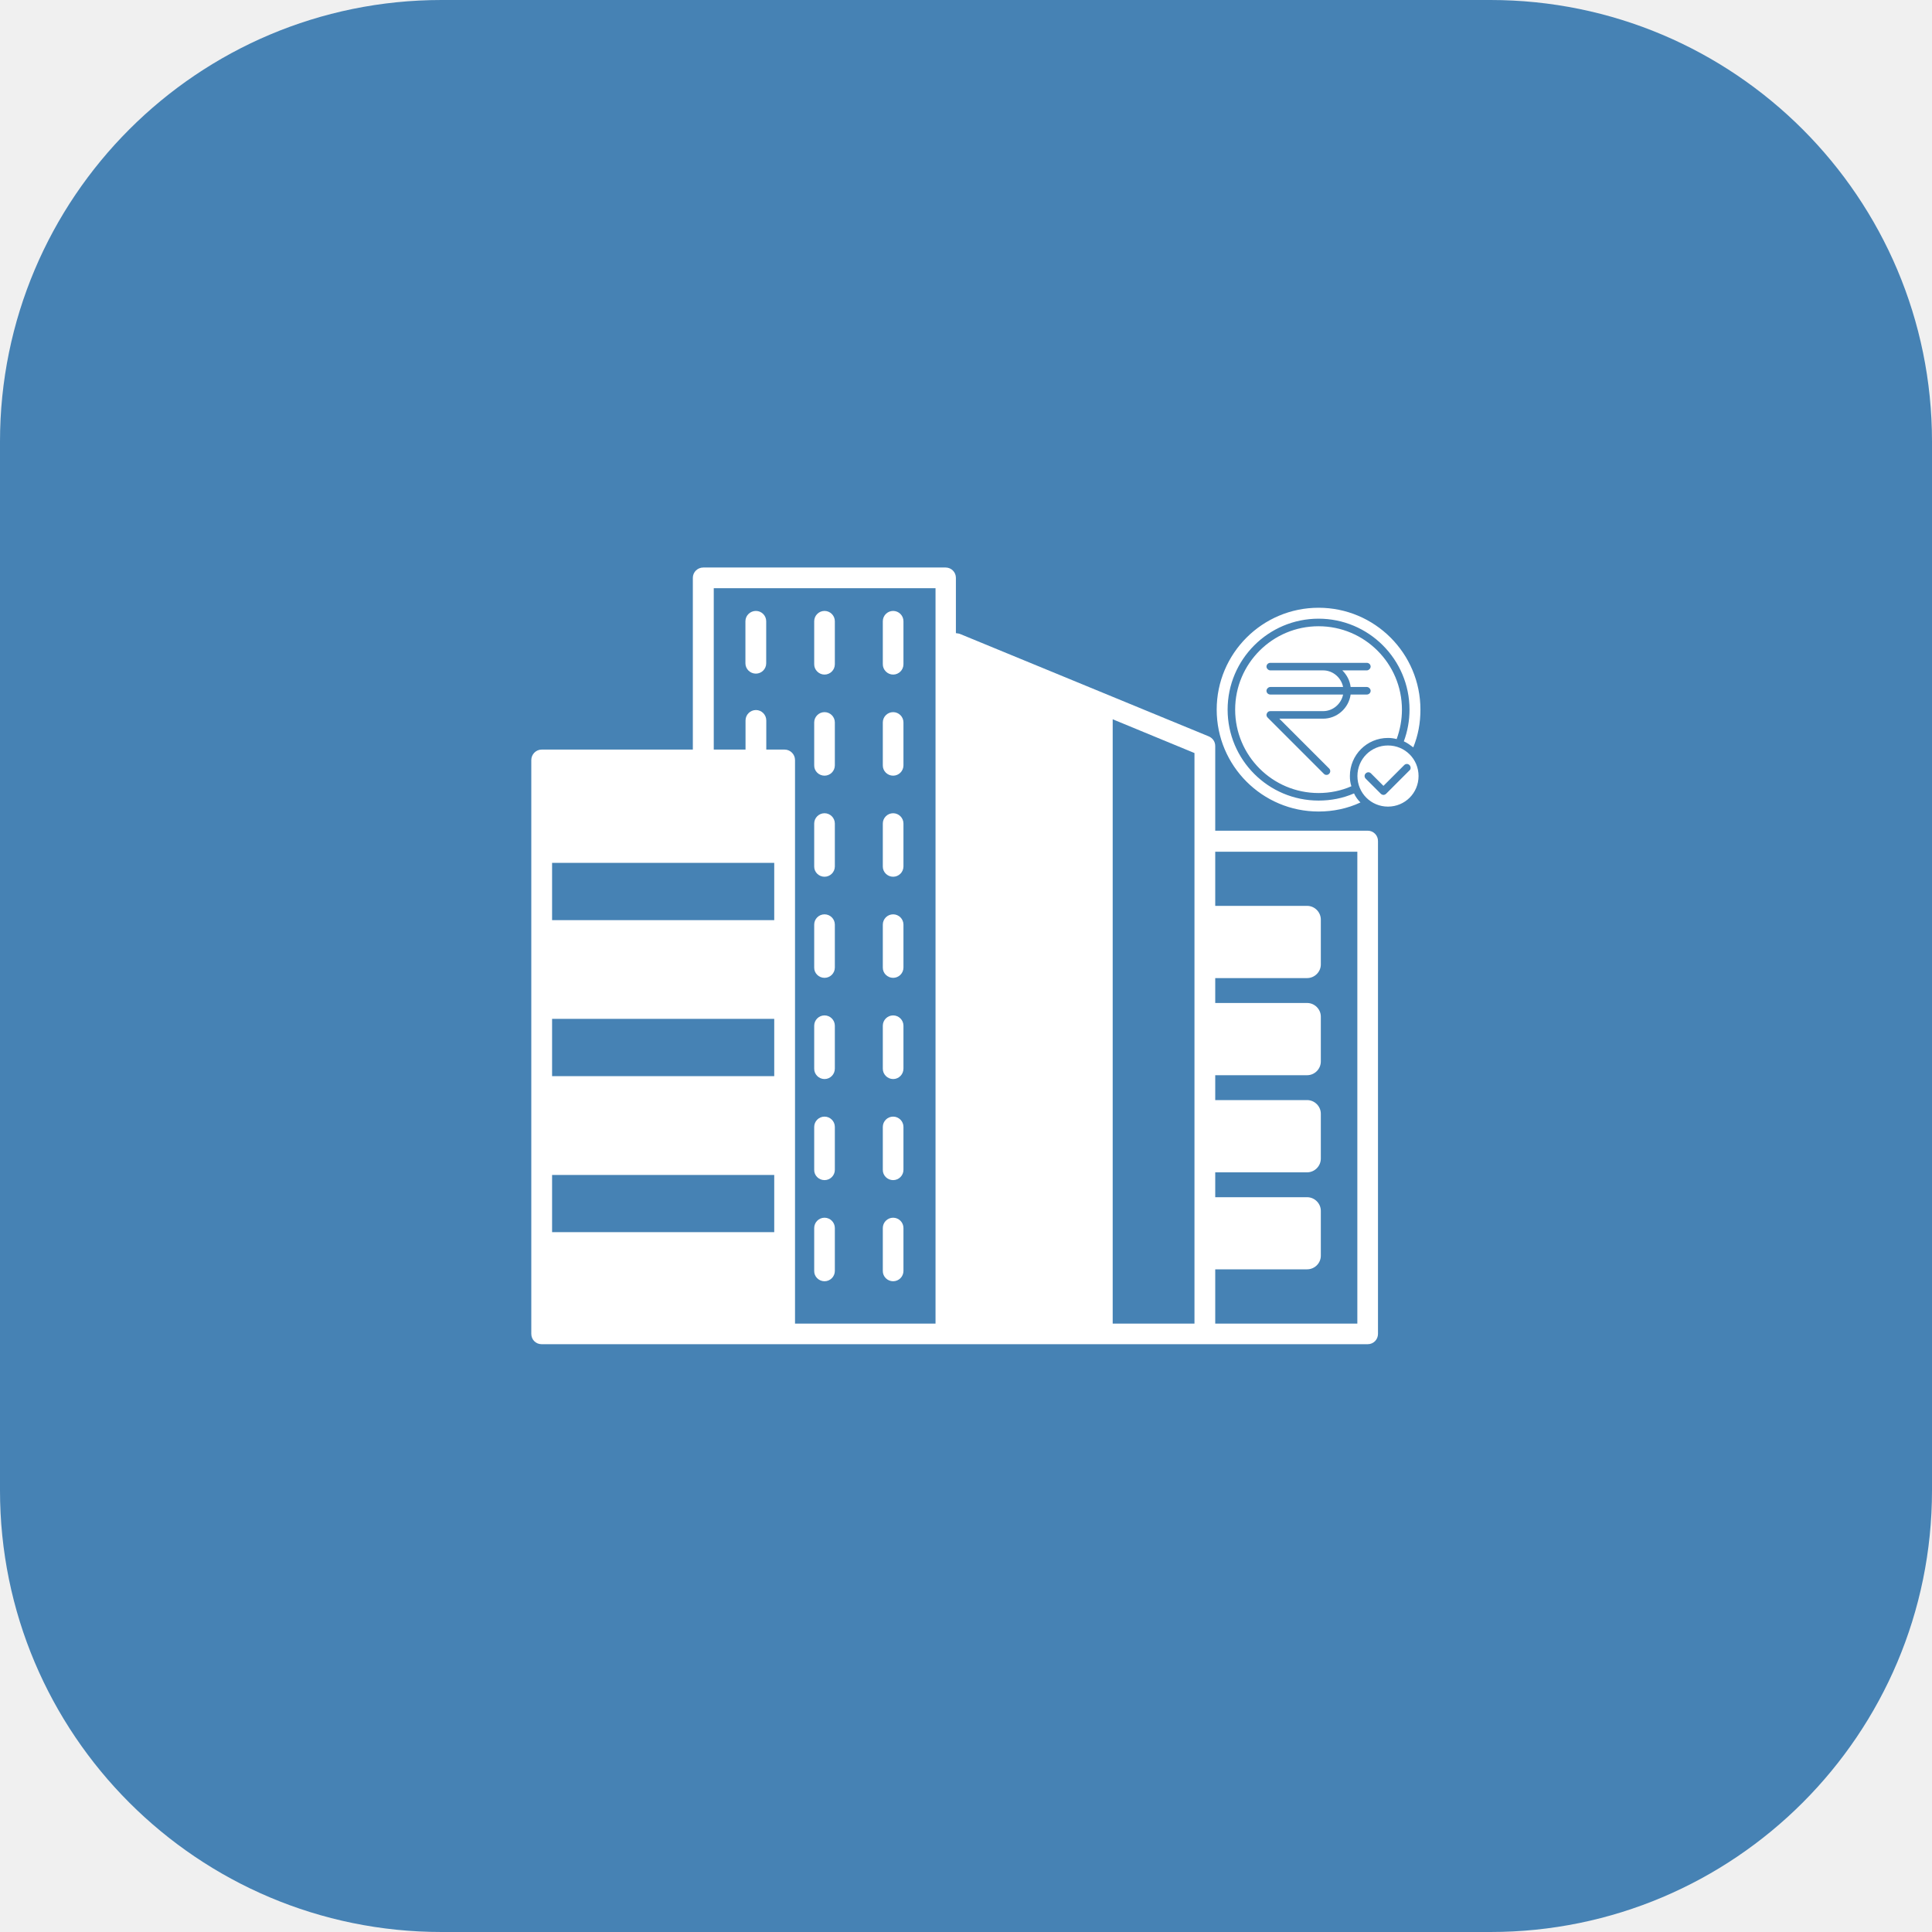
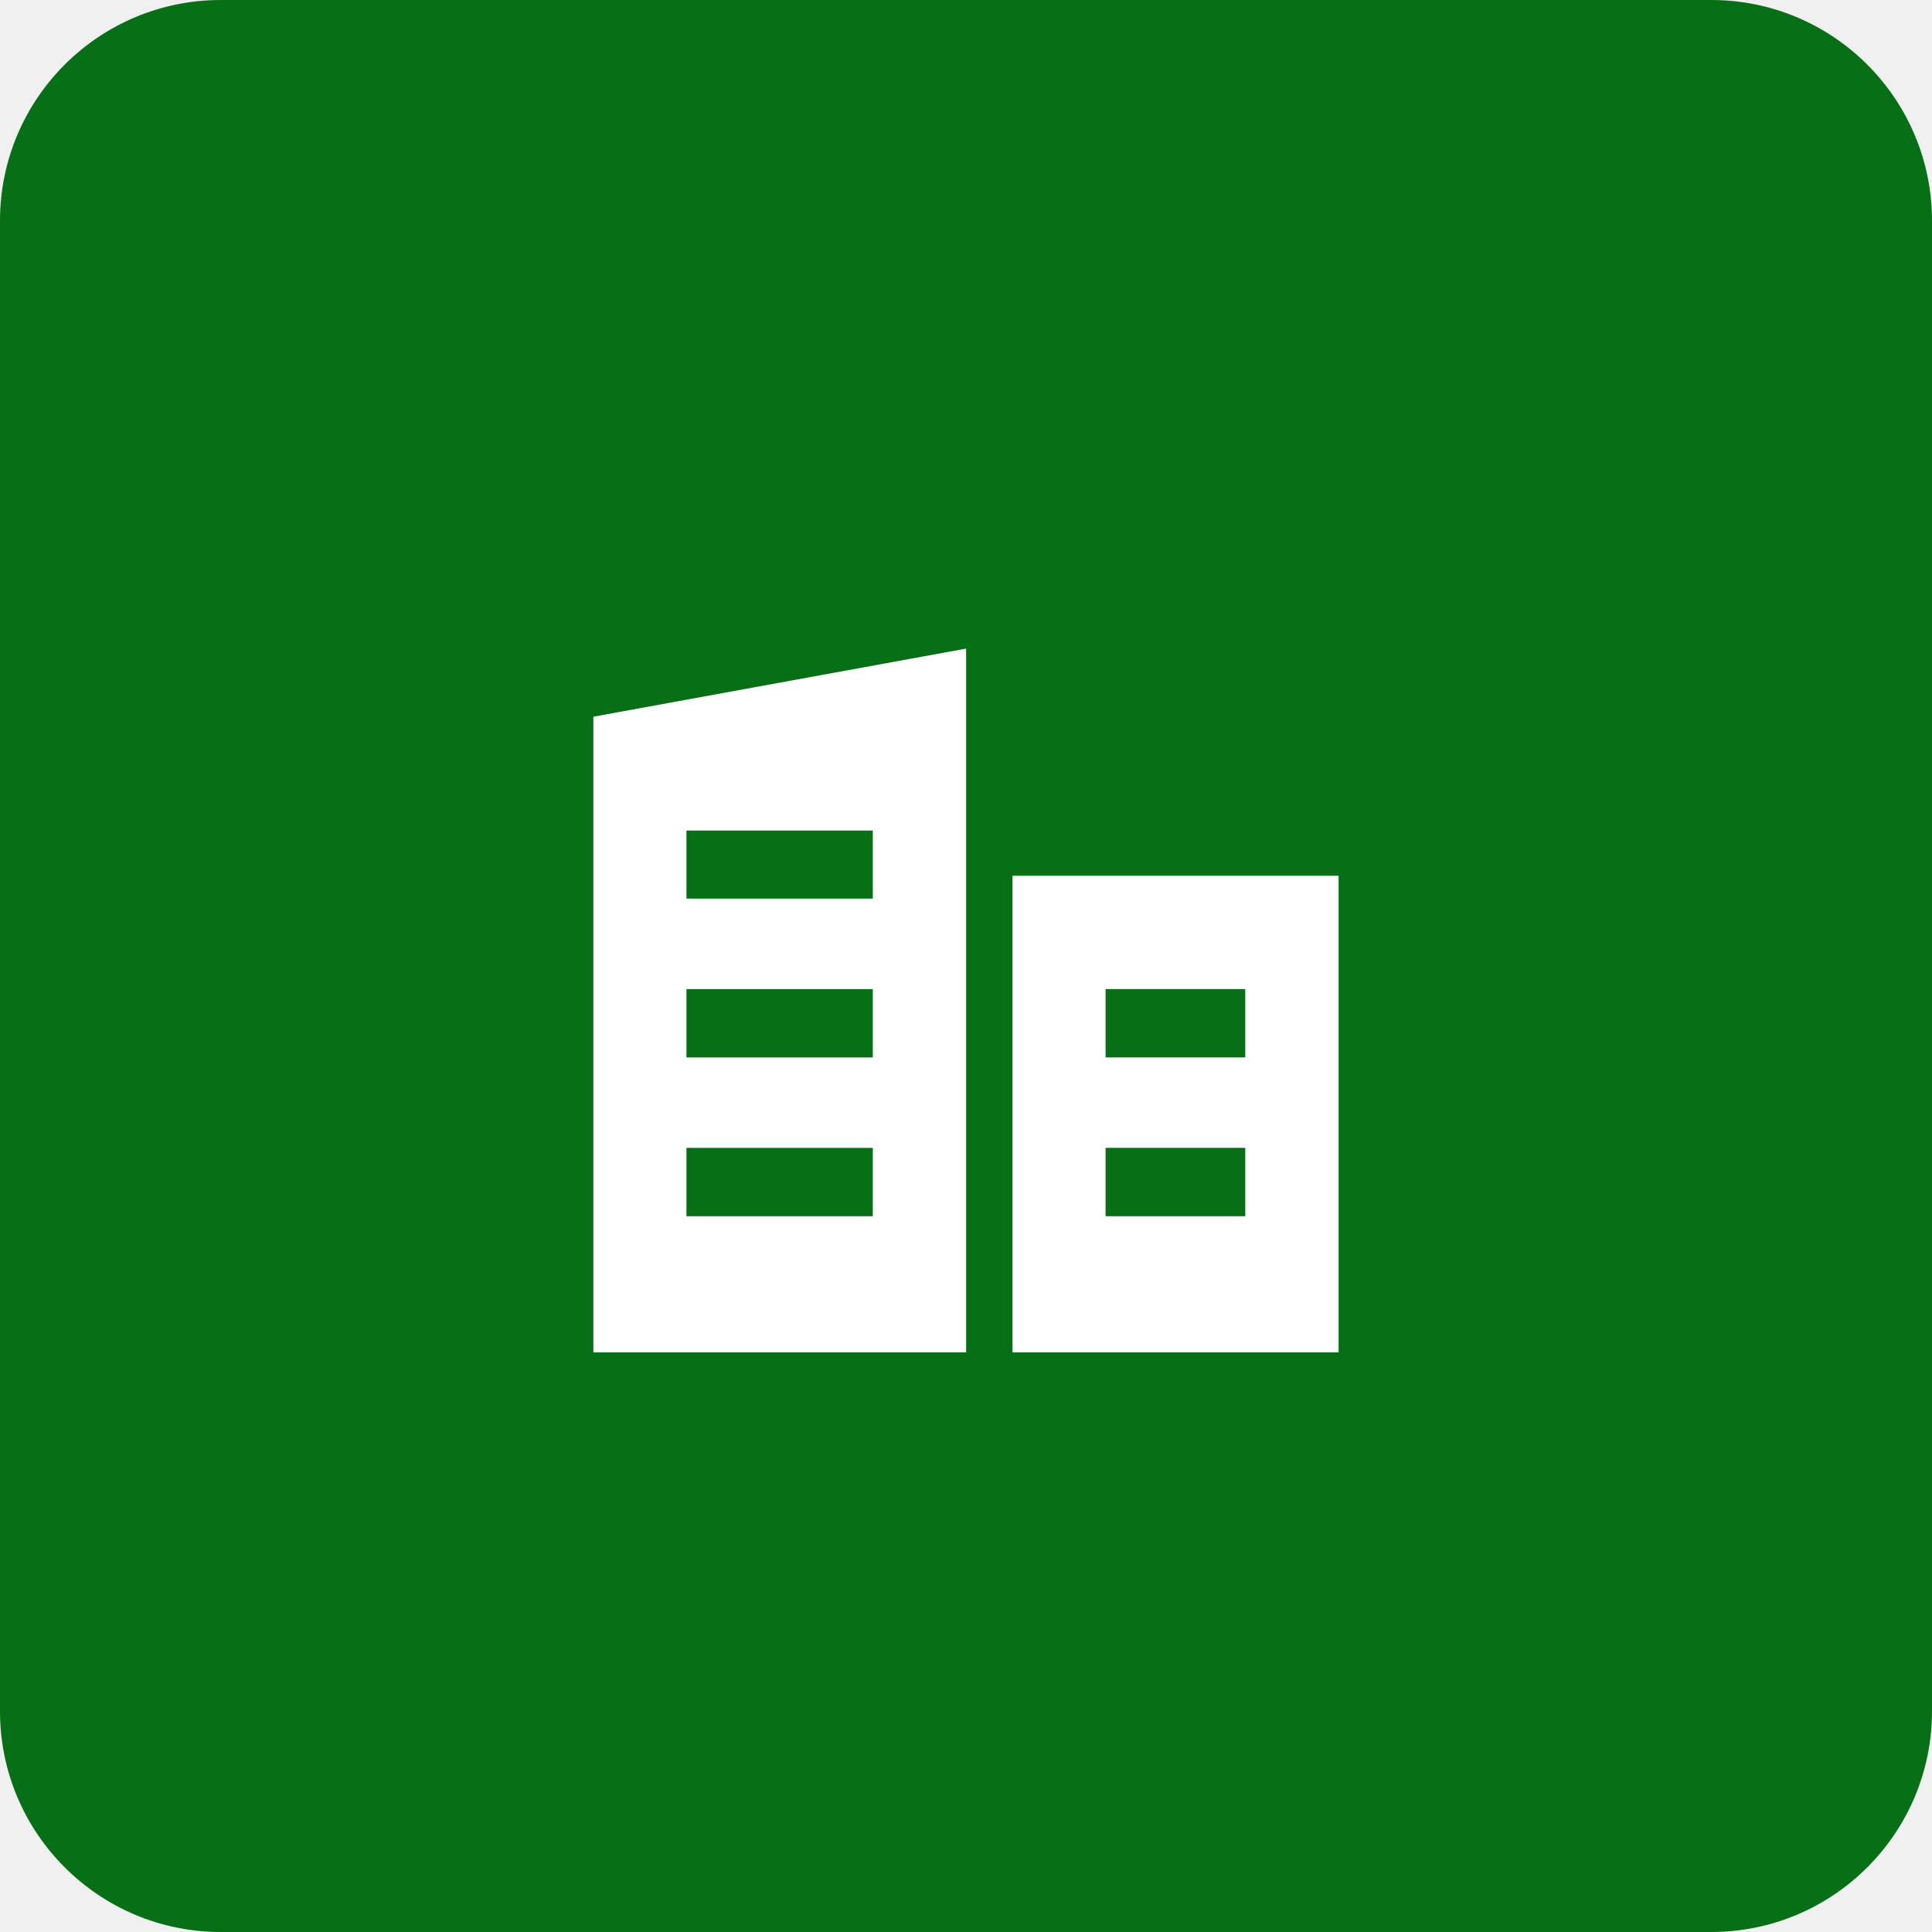
- <svg xmlns="http://www.w3.org/2000/svg" width="70" height="70" viewBox="0 0 70 70" fill="none">
-   <rect width="70" height="70" rx="16" fill="#4682B4" />
-   <path d="M27.387 24.407C27.593 24.407 27.761 24.239 27.761 24.033V22.509C27.761 22.303 27.593 22.135 27.387 22.135C27.18 22.135 27.008 22.303 27.008 22.509V24.033C27.008 24.239 27.18 24.407 27.387 24.407Z" fill="white" />
-   <path d="M29.874 24.441C30.08 24.441 30.248 24.273 30.248 24.067V22.509C30.248 22.303 30.08 22.135 29.874 22.135C29.668 22.135 29.5 22.303 29.5 22.509V24.062C29.495 24.268 29.668 24.441 29.874 24.441Z" fill="white" />
-   <path d="M32.36 24.441C32.566 24.441 32.734 24.273 32.734 24.067V22.509C32.734 22.303 32.566 22.135 32.36 22.135C32.154 22.135 31.986 22.303 31.986 22.509V24.062C31.982 24.268 32.154 24.441 32.36 24.441Z" fill="white" />
-   <path d="M29.874 28.104C30.08 28.104 30.248 27.936 30.248 27.73V26.176C30.248 25.97 30.08 25.802 29.874 25.802C29.668 25.802 29.5 25.97 29.5 26.176V27.73C29.495 27.936 29.668 28.104 29.874 28.104Z" fill="white" />
-   <path d="M32.36 28.104C32.566 28.104 32.734 27.936 32.734 27.73V26.176C32.734 25.97 32.566 25.802 32.36 25.802C32.154 25.802 31.986 25.97 31.986 26.176V27.73C31.982 27.936 32.154 28.104 32.36 28.104Z" fill="white" />
-   <path d="M29.874 31.766C30.08 31.766 30.248 31.598 30.248 31.392V29.839C30.248 29.633 30.08 29.465 29.874 29.465C29.668 29.465 29.5 29.633 29.5 29.839V31.392C29.495 31.598 29.668 31.766 29.874 31.766Z" fill="white" />
-   <path d="M32.36 31.766C32.566 31.766 32.734 31.598 32.734 31.392V29.839C32.734 29.633 32.566 29.465 32.36 29.465C32.154 29.465 31.986 29.633 31.986 29.839V31.392C31.982 31.598 32.154 31.766 32.36 31.766Z" fill="white" />
-   <path d="M29.874 35.429C30.08 35.429 30.248 35.261 30.248 35.055V33.502C30.248 33.295 30.08 33.128 29.874 33.128C29.668 33.128 29.5 33.295 29.5 33.502V35.055C29.495 35.261 29.668 35.429 29.874 35.429Z" fill="white" />
-   <path d="M32.36 35.429C32.566 35.429 32.734 35.261 32.734 35.055V33.502C32.734 33.295 32.566 33.128 32.36 33.128C32.154 33.128 31.986 33.295 31.986 33.502V35.055C31.982 35.261 32.154 35.429 32.36 35.429Z" fill="white" />
-   <path d="M29.874 39.096C30.08 39.096 30.248 38.928 30.248 38.717V37.164C30.248 36.958 30.08 36.79 29.874 36.79C29.668 36.79 29.5 36.958 29.5 37.164V38.717C29.495 38.923 29.668 39.096 29.874 39.096Z" fill="white" />
-   <path d="M32.36 39.096C32.566 39.096 32.734 38.928 32.734 38.717V37.164C32.734 36.958 32.566 36.79 32.36 36.79C32.154 36.79 31.986 36.958 31.986 37.164V38.717C31.982 38.923 32.154 39.096 32.36 39.096Z" fill="white" />
-   <path d="M29.874 42.758C30.08 42.758 30.248 42.591 30.248 42.385V40.831C30.248 40.625 30.08 40.457 29.874 40.457C29.668 40.457 29.5 40.625 29.5 40.831V42.385C29.495 42.591 29.668 42.758 29.874 42.758Z" fill="white" />
-   <path d="M32.36 42.758C32.566 42.758 32.734 42.591 32.734 42.385V40.831C32.734 40.625 32.566 40.457 32.36 40.457C32.154 40.457 31.986 40.625 31.986 40.831V42.385C31.982 42.591 32.154 42.758 32.36 42.758Z" fill="white" />
-   <path d="M29.874 46.422C30.08 46.422 30.248 46.254 30.248 46.048V44.494C30.248 44.288 30.08 44.12 29.874 44.12C29.668 44.12 29.5 44.288 29.5 44.494V46.048C29.495 46.254 29.668 46.422 29.874 46.422Z" fill="white" />
-   <path d="M32.36 46.422C32.566 46.422 32.734 46.254 32.734 46.048V44.494C32.734 44.288 32.566 44.12 32.36 44.12C32.154 44.12 31.986 44.288 31.986 44.494V46.048C31.982 46.254 32.154 46.422 32.36 46.422Z" fill="white" />
-   <path d="M49.558 30.098H44.03V27.03C44.03 26.872 43.939 26.742 43.795 26.68L34.782 22.969C34.734 22.95 34.682 22.95 34.634 22.94V20.936C34.634 20.726 34.466 20.562 34.26 20.562H25.482C25.271 20.562 25.103 20.73 25.103 20.936V27.159H19.624C19.418 27.159 19.25 27.332 19.25 27.538V48.33C19.25 48.541 19.418 48.703 19.624 48.703H49.553C49.764 48.703 49.927 48.536 49.927 48.33V30.477C49.932 30.27 49.764 30.098 49.558 30.098ZM28.047 44.643H20.003V42.572H28.052V44.643H28.047ZM28.047 38.991H20.003V36.915H28.052V38.991H28.047ZM28.047 33.339H20.003V31.263H28.052V33.339H28.047ZM33.891 47.956H28.805V27.538C28.805 27.327 28.632 27.159 28.431 27.159H27.764V26.104C27.764 25.893 27.592 25.726 27.39 25.726C27.179 25.726 27.012 25.898 27.012 26.104V27.159H25.861V21.311H33.896V47.956L33.891 47.956ZM43.278 47.956H40.315V26.061L43.278 27.284V47.956ZM49.179 47.956H44.03V45.99H47.358C47.631 45.99 47.856 45.77 47.856 45.496V43.871C47.856 43.603 47.631 43.377 47.358 43.377H44.03V42.476H47.358C47.631 42.476 47.856 42.251 47.856 41.977V40.352C47.856 40.084 47.631 39.858 47.358 39.858H44.03V38.957H47.358C47.631 38.957 47.856 38.732 47.856 38.459V36.833C47.856 36.565 47.631 36.34 47.358 36.34H44.03V35.438H47.358C47.631 35.438 47.856 35.213 47.856 34.945V33.319C47.856 33.046 47.631 32.821 47.358 32.821H44.03V30.86H49.179V47.956Z" fill="white" />
-   <path d="M47.774 22.02C45.737 22.02 44.083 23.674 44.083 25.711C44.083 27.748 45.737 29.403 47.774 29.403C48.307 29.403 48.827 29.293 49.291 29.075C49.196 28.979 49.114 28.869 49.059 28.747C48.649 28.924 48.225 29.006 47.774 29.006C45.956 29.006 44.479 27.53 44.479 25.711C44.479 23.893 45.956 22.416 47.774 22.416C49.592 22.416 51.069 23.893 51.069 25.711C51.069 26.108 51 26.491 50.864 26.86C50.987 26.915 51.096 26.997 51.206 27.078C51.383 26.641 51.465 26.19 51.465 25.711C51.465 23.674 49.811 22.02 47.774 22.02L47.774 22.02ZM47.774 22.69C46.106 22.69 44.752 24.043 44.752 25.711C44.752 27.379 46.106 28.733 47.774 28.733C48.184 28.733 48.594 28.651 48.963 28.487C48.922 28.363 48.909 28.241 48.909 28.117C48.909 27.352 49.524 26.737 50.289 26.737C50.399 26.737 50.495 26.75 50.604 26.778C50.727 26.436 50.795 26.08 50.795 25.711C50.795 24.043 49.442 22.69 47.774 22.69ZM48.936 24.891H49.524C49.592 24.891 49.661 24.959 49.661 25.028C49.661 25.11 49.592 25.164 49.524 25.164H48.936C48.868 25.657 48.444 26.039 47.938 26.039H46.352L48.157 27.844C48.211 27.899 48.211 27.981 48.157 28.035C48.129 28.063 48.102 28.076 48.061 28.076C48.02 28.076 47.993 28.063 47.965 28.035L45.928 25.998C45.887 25.957 45.874 25.903 45.901 25.848C45.928 25.793 45.969 25.766 46.024 25.766H47.938C48.294 25.766 48.594 25.506 48.663 25.164H46.024C45.956 25.164 45.887 25.11 45.887 25.028C45.887 24.959 45.956 24.891 46.024 24.891H48.663C48.594 24.549 48.293 24.289 47.938 24.289H46.024C45.956 24.289 45.887 24.221 45.887 24.153C45.887 24.071 45.956 24.016 46.024 24.016H49.524C49.592 24.016 49.661 24.071 49.661 24.153C49.661 24.221 49.592 24.289 49.524 24.289H48.635C48.799 24.453 48.909 24.659 48.936 24.891ZM50.289 27.01C49.674 27.01 49.182 27.502 49.182 28.117C49.182 28.733 49.674 29.225 50.289 29.225C50.905 29.225 51.397 28.733 51.397 28.117C51.397 27.502 50.905 27.01 50.289 27.01ZM51.069 27.912L50.221 28.76C50.194 28.787 50.153 28.801 50.125 28.801C50.098 28.801 50.057 28.787 50.03 28.76L49.483 28.213C49.428 28.158 49.428 28.076 49.483 28.022C49.538 27.967 49.62 27.967 49.674 28.022L50.125 28.473L50.877 27.721C50.932 27.666 51.014 27.666 51.069 27.721C51.123 27.776 51.123 27.871 51.069 27.912Z" fill="white" />
+ <svg xmlns="http://www.w3.org/2000/svg" width="140" height="140" viewBox="0 0 140 140" fill="none">
+   <rect width="140" height="140" rx="16" fill="#077016" />
+   <rect width="84" height="84" transform="translate(28 30)" fill="#077016" />
+   <path d="M43 51.934V97.999H70.01V47L43 51.934ZM63.247 88.131H49.742V83.177H63.247V88.131ZM63.247 76.625H49.742V71.671H63.247V76.625ZM63.247 65.118H49.742V60.184H63.247V65.118Z" fill="white" />
+   <path d="M73.371 98H97V63.461H73.371V98ZM90.237 88.132H80.114V83.178H90.237V88.132ZM90.237 76.625H80.114V71.671H90.237V76.625Z" fill="white" />
</svg>
